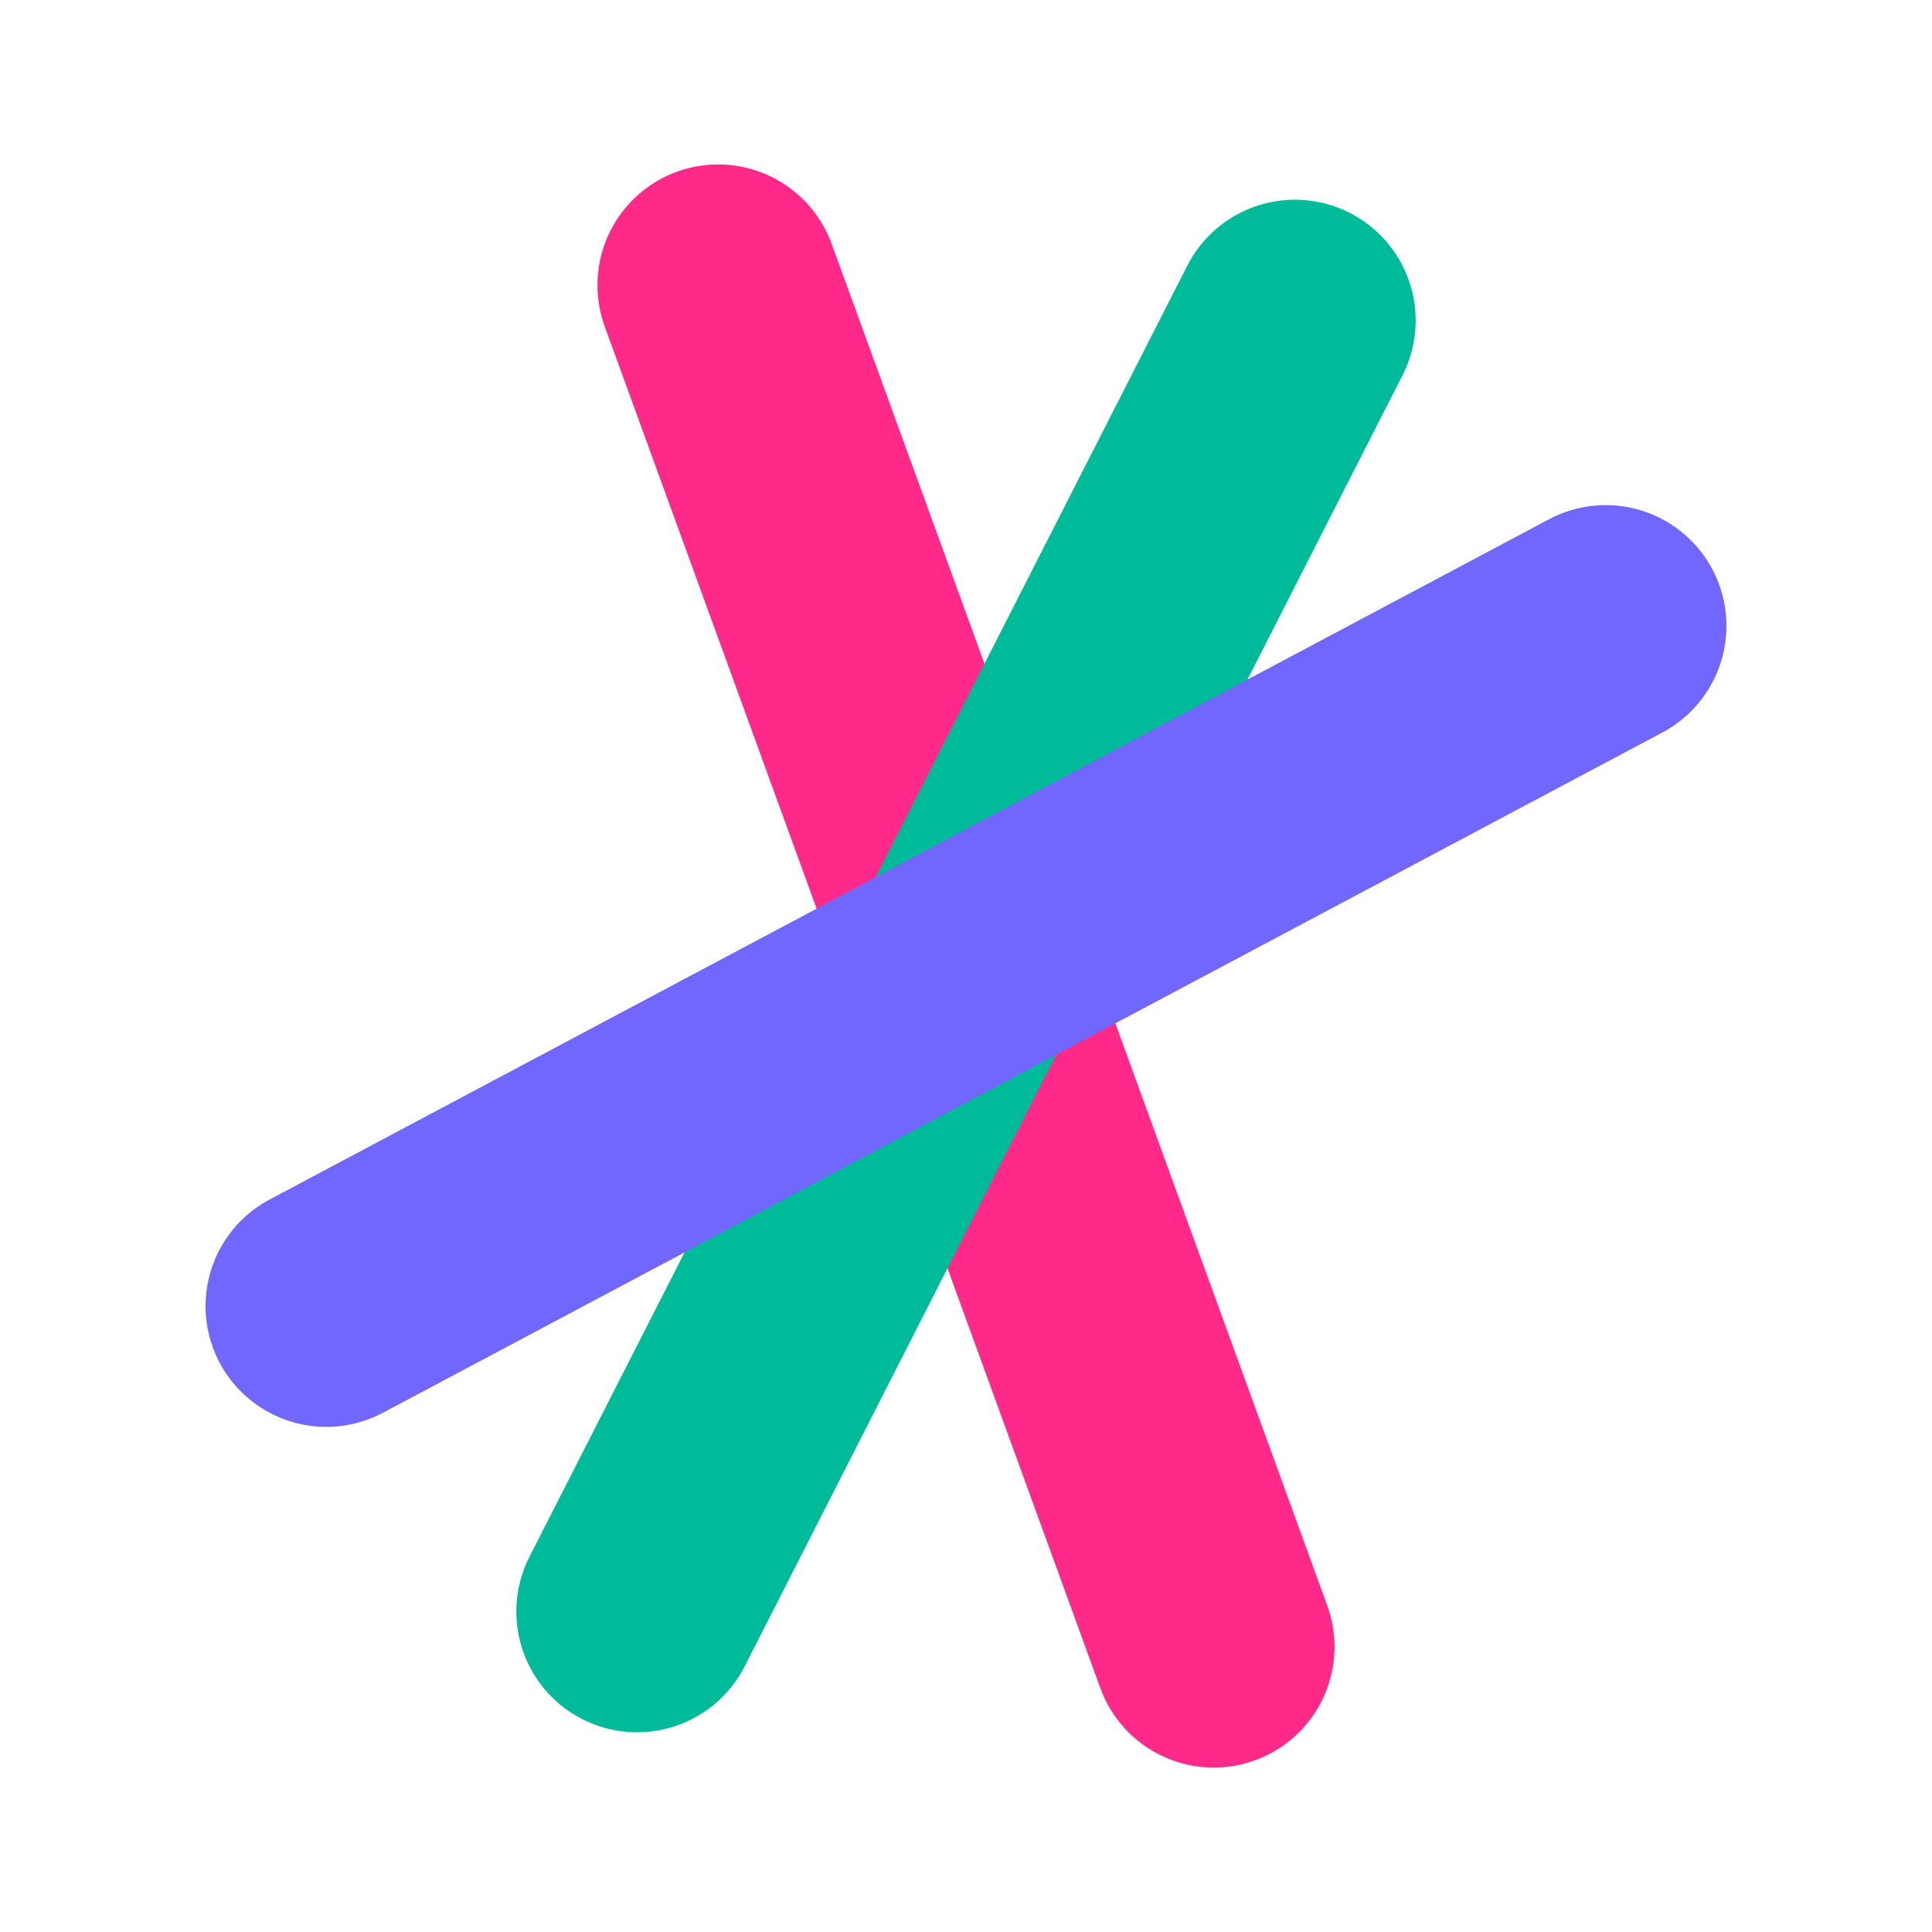
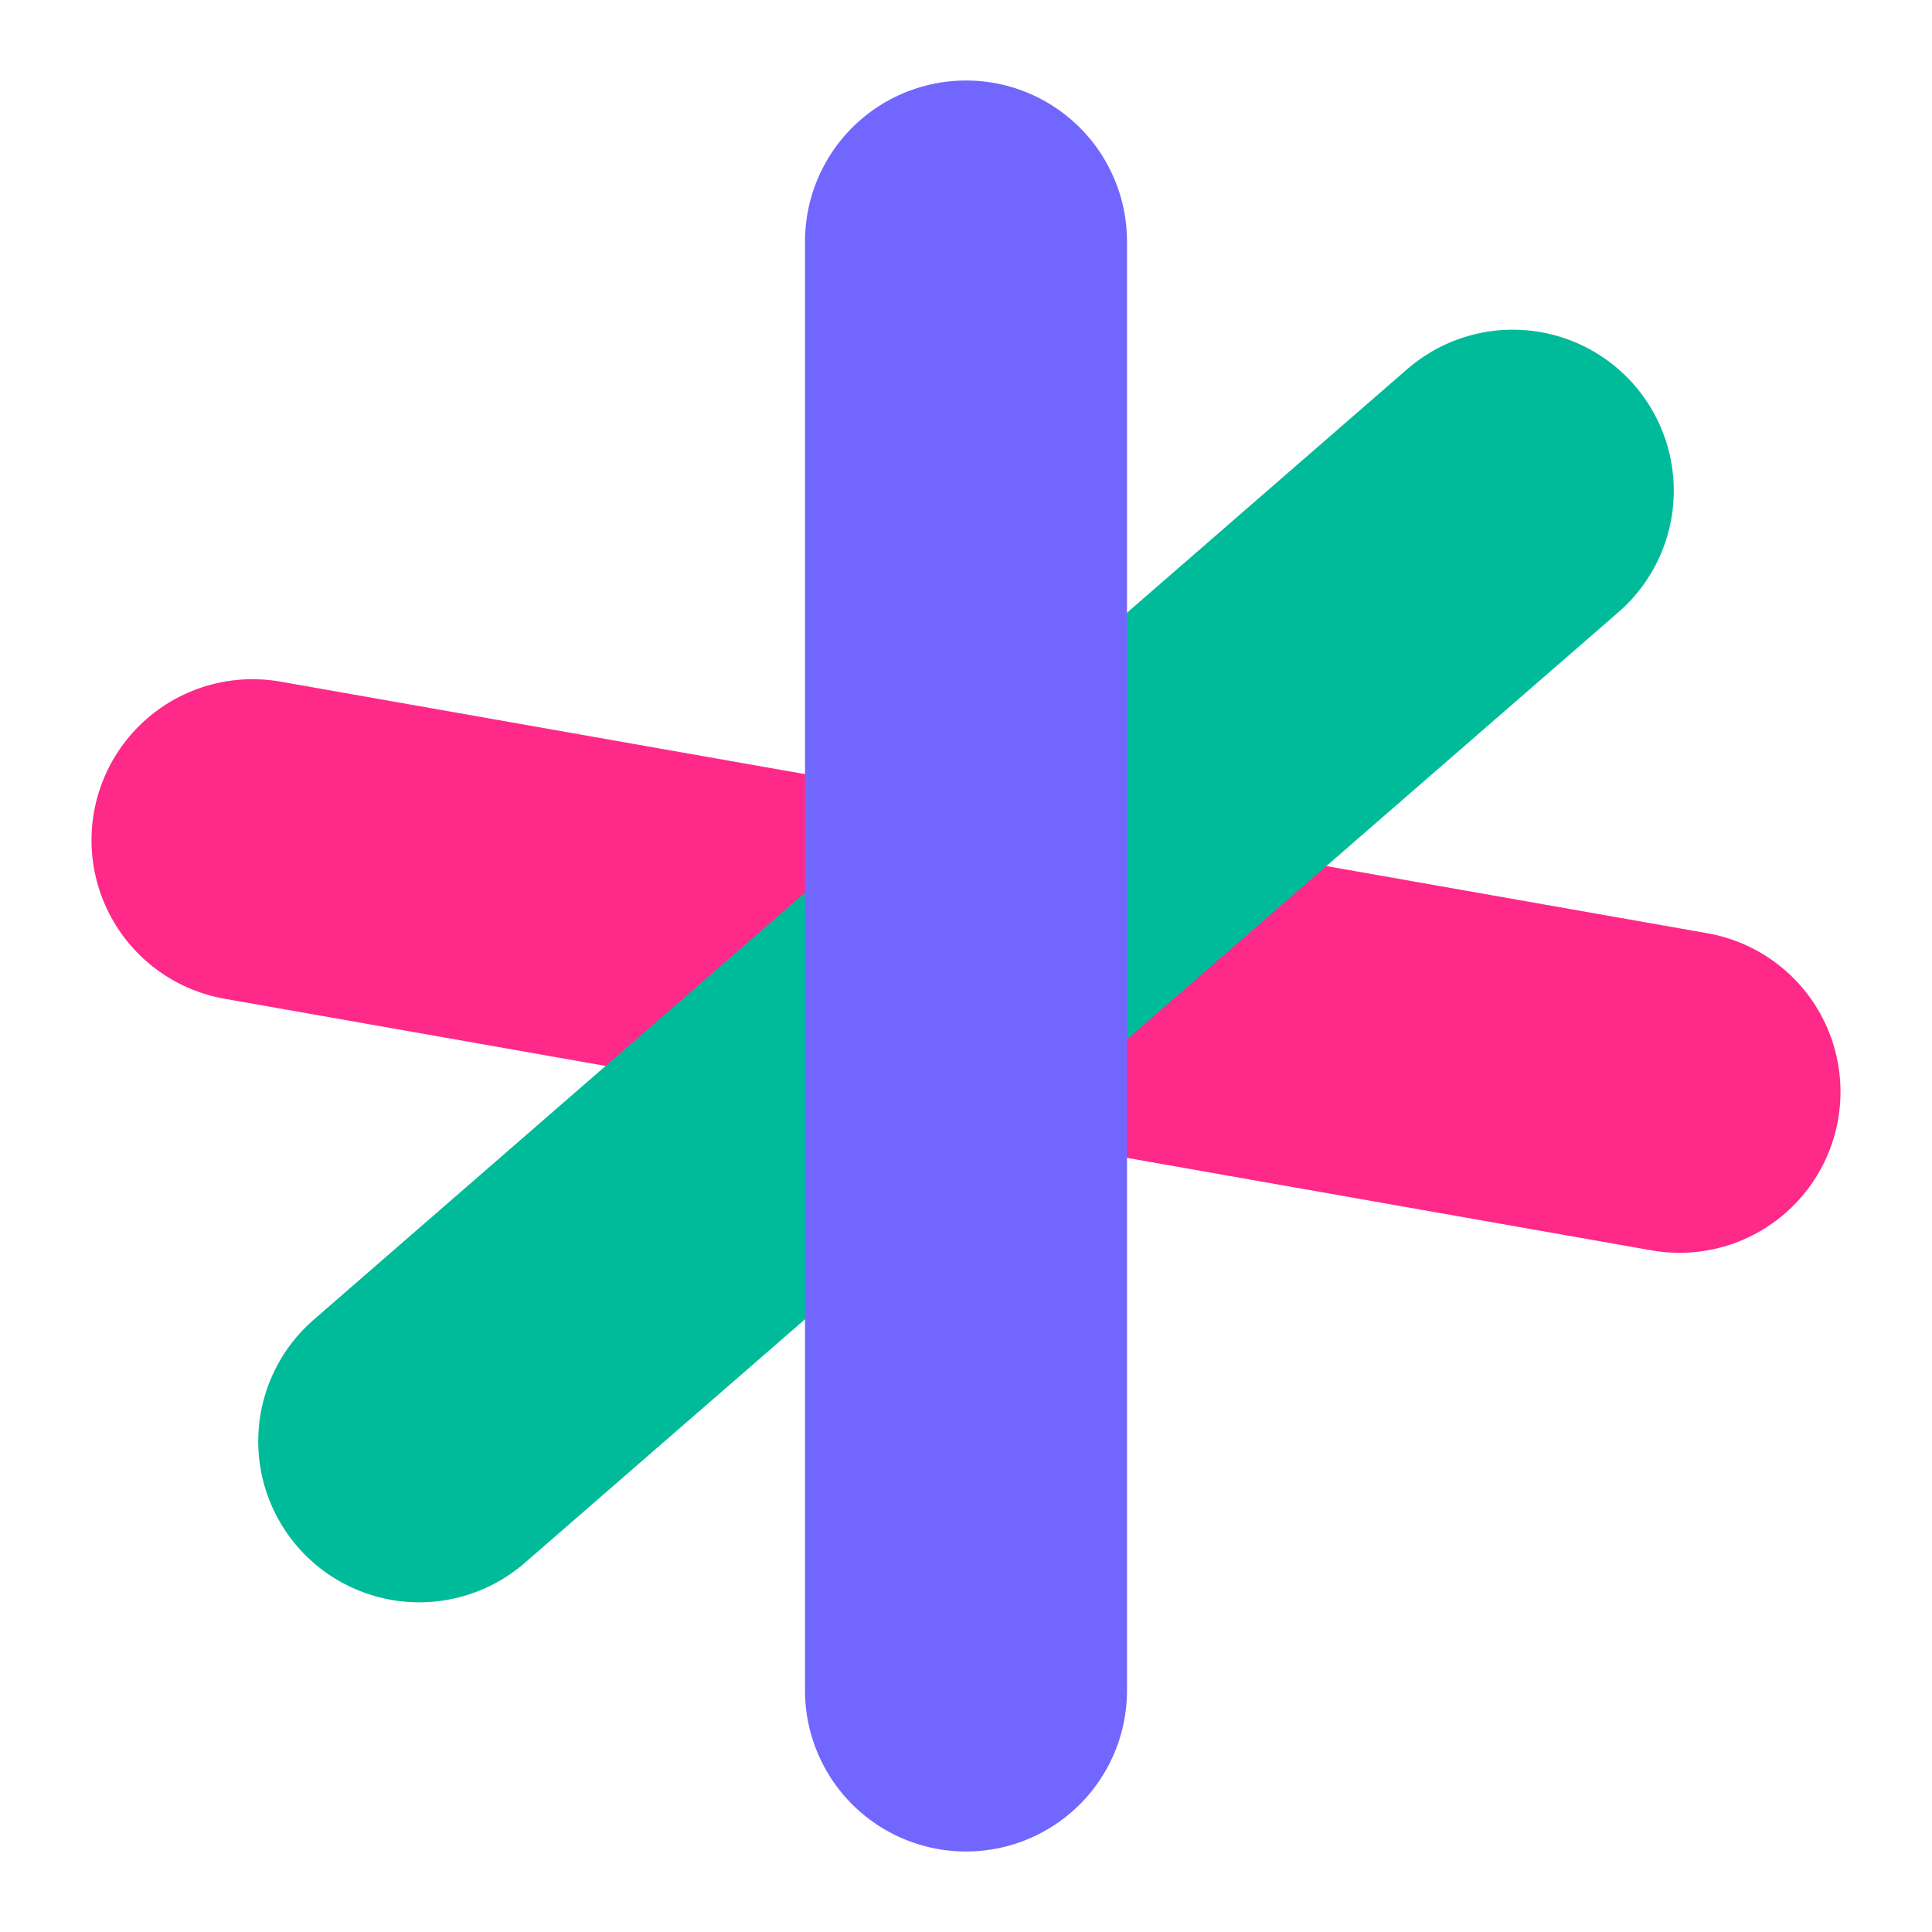
<svg xmlns="http://www.w3.org/2000/svg" viewBox="0 0 48 48" width="48" height="48">
  <style>
    .s1{stroke:#7167ff}.s2{stroke:#00bb9a}.s3{stroke:#ff298a}
-     @media (prefers-color-scheme:dark){.s1{stroke:#6652ff}.s2{stroke:#12b898}.s3{stroke:#ff378c}}
+     @media (prefers-color-scheme:dark){.s1{stroke:#347aea}.s2{stroke:#12b898}.s3{stroke:#ff378c}}
  </style>
  <g fill="none">
-     <path d="M24 6L24 42" class="s3" stroke-width="6" stroke-linecap="round" fill="none" transform="rotate(160 24 24)" />
-     <path d="M24 6L24 42" class="s2" stroke-width="6" stroke-linecap="round" fill="none" transform="rotate(27 24 24)" />
-     <path d="M24 6L24 42" class="s1" stroke-width="6" stroke-linecap="round" fill="none" transform="rotate(62 24 24)" />
+     <path d="M24 6L24 42" class="s3" stroke-width="8" stroke-linecap="round" fill="none" transform="rotate(100 24 24)" />
+     <path d="M24 6L24 42" class="s2" stroke-width="8" stroke-linecap="round" fill="none" transform="rotate(49 24 24)" />
+     <path d="M24 6L24 42" class="s1" stroke-width="8" stroke-linecap="round" fill="none" transform="rotate(0 24 24)" />
  </g>
</svg>
